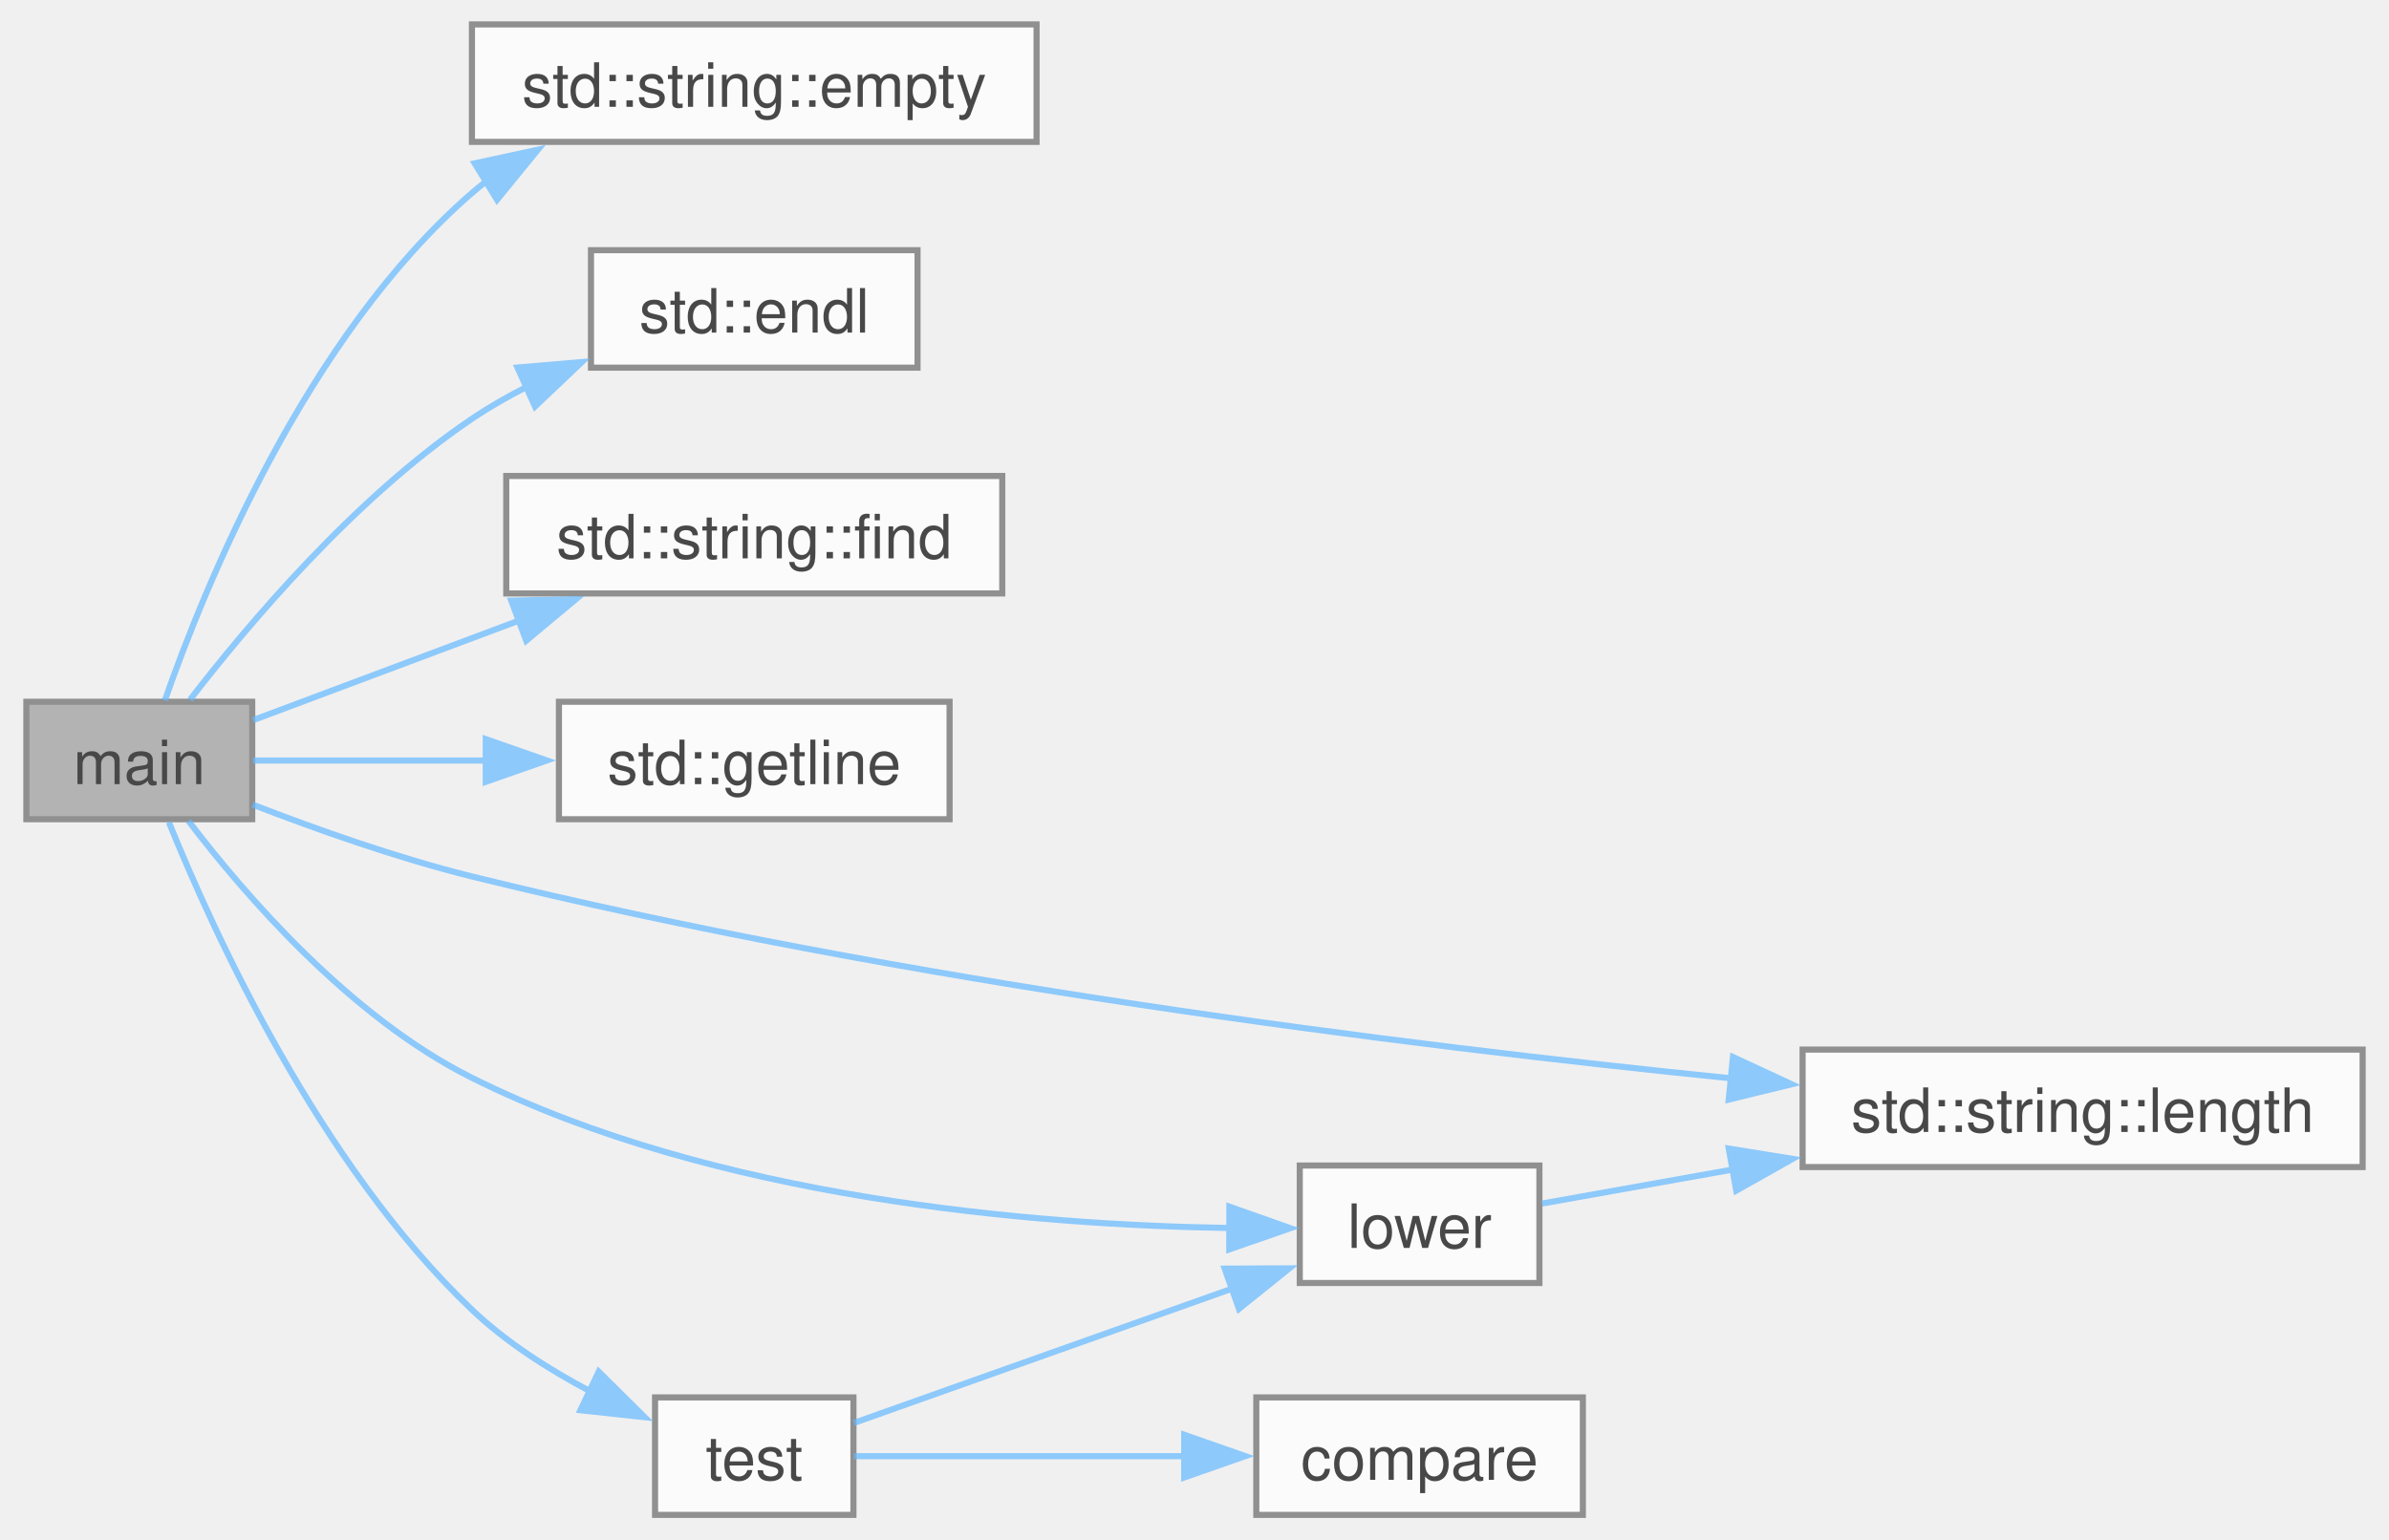
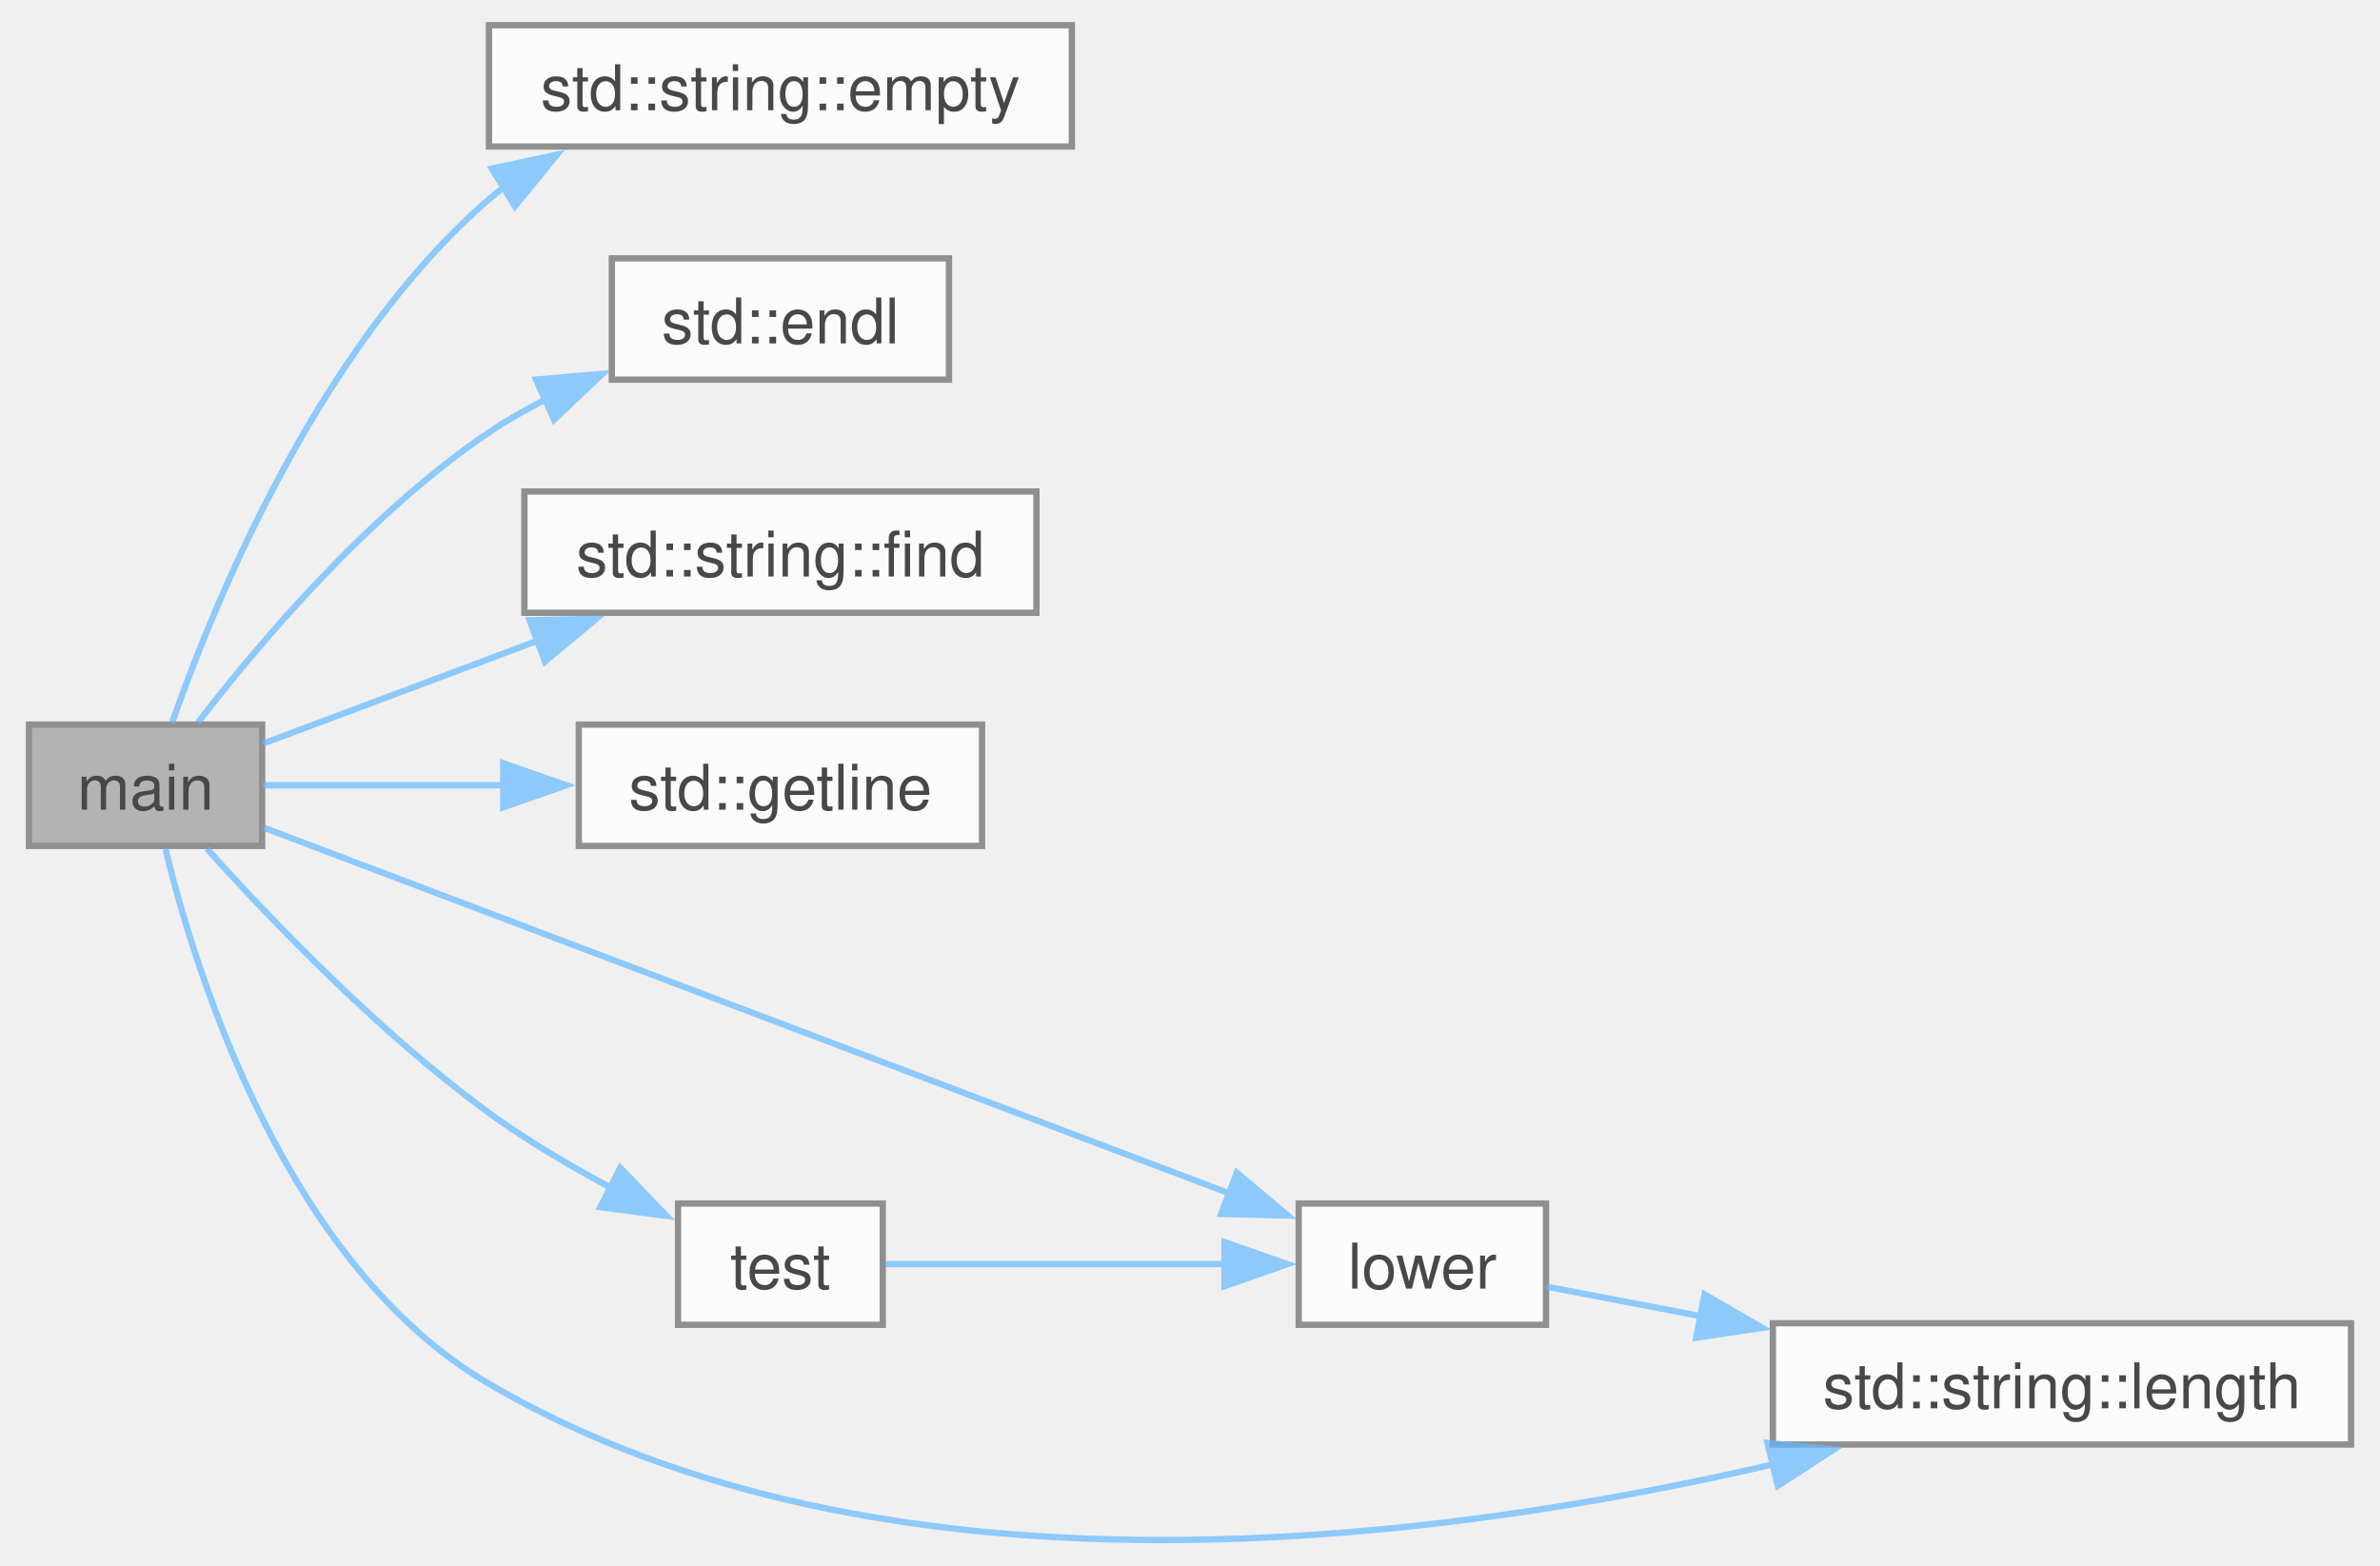
- <svg xmlns="http://www.w3.org/2000/svg" xmlns:xlink="http://www.w3.org/1999/xlink" width="391pt" height="252pt" viewBox="0.00 0.00 390.75 252.25">
+ <svg xmlns="http://www.w3.org/2000/svg" xmlns:xlink="http://www.w3.org/1999/xlink" width="377pt" height="248pt" viewBox="0.00 0.00 376.50 248.46">
  <svg id="main" version="1.1" xml:space="preserve">
    <style type="text/css">
.node, .edge {opacity: 0.7;}
.node.selected, .edge.selected {opacity: 1;}
.edge:hover path { stroke: red; }
.edge:hover polygon { stroke: red; fill: red; }
</style>
    <svg id="graph" class="graph">
-       <g id="graph0" class="graph" transform="scale(1 1) rotate(0) translate(4 248.25)">
+       <g id="graph0" class="graph" transform="scale(1 1) rotate(0) translate(4 244.46)">
        <g id="Node000001" class="node">
          <g id="a_Node000001">
            <a xlink:title="Main function.">
-               <polygon fill="#999999" stroke="#666666" points="37,-133.25 0,-133.25 0,-114 37,-114 37,-133.25" />
-               <text text-anchor="middle" x="18.5" y="-119.75" font-family="Helvetica,sans-Serif" font-size="10.00">main</text>
+               <polygon fill="#999999" stroke="#666666" points="37,-129.46 0,-129.46 0,-110.21 37,-110.21 37,-129.46" />
+               <text text-anchor="middle" x="18.5" y="-115.96" font-family="Helvetica,sans-Serif" font-size="10.00">main</text>
            </a>
          </g>
        </g>
        <g id="Node000002" class="node">
          <g id="a_Node000002">
            <a target="_blank" xlink:href="http://en.cppreference.com/w/cpp/string/basic_string/empty.html#" xlink:title=" ">
-               <polygon fill="white" stroke="#666666" points="165.5,-244.25 73,-244.25 73,-225 165.5,-225 165.5,-244.25" />
-               <text text-anchor="middle" x="119.25" y="-230.75" font-family="Helvetica,sans-Serif" font-size="10.00">std::string::empty</text>
+               <polygon fill="white" stroke="#666666" points="165.5,-240.46 73,-240.46 73,-221.21 165.5,-221.21 165.5,-240.46" />
+               <text text-anchor="middle" x="119.25" y="-226.96" font-family="Helvetica,sans-Serif" font-size="10.00">std::string::empty</text>
            </a>
          </g>
        </g>
        <g id="edge1_Node000001_Node000002" class="edge">
          <g id="a_edge1_Node000001_Node000002">
            <a xlink:title=" ">
-               <path fill="none" stroke="#63b8ff" d="M22.69,-133.47C29.22,-152.18 45.82,-193.09 73,-216.62 73.78,-217.3 74.59,-217.96 75.43,-218.59" />
-               <polygon fill="#63b8ff" stroke="#63b8ff" points="73.45,-221.48 83.81,-223.72 77.11,-215.51 73.45,-221.48" />
+               <path fill="none" stroke="#63b8ff" d="M22.69,-129.69C29.22,-148.4 45.82,-189.3 73,-212.84 73.78,-213.52 74.59,-214.17 75.43,-214.8" />
+               <polygon fill="#63b8ff" stroke="#63b8ff" points="73.45,-217.7 83.81,-219.93 77.11,-211.73 73.45,-217.7" />
            </a>
          </g>
        </g>
        <g id="Node000003" class="node">
          <g id="a_Node000003">
            <a target="_blank" xlink:href="http://en.cppreference.com/w/cpp/io/manip/endl.html#" xlink:title=" ">
-               <polygon fill="white" stroke="#666666" points="146,-207.25 92.5,-207.25 92.5,-188 146,-188 146,-207.25" />
-               <text text-anchor="middle" x="119.25" y="-193.75" font-family="Helvetica,sans-Serif" font-size="10.00">std::endl</text>
+               <polygon fill="white" stroke="#666666" points="146,-203.46 92.5,-203.46 92.5,-184.21 146,-184.21 146,-203.46" />
+               <text text-anchor="middle" x="119.25" y="-189.96" font-family="Helvetica,sans-Serif" font-size="10.00">std::endl</text>
            </a>
          </g>
        </g>
        <g id="edge2_Node000001_Node000003" class="edge">
          <g id="a_edge2_Node000001_Node000003">
            <a xlink:title=" ">
-               <path fill="none" stroke="#63b8ff" d="M26.81,-133.58C36.27,-145.86 53.83,-166.69 73,-179.62 75.85,-181.55 78.94,-183.32 82.12,-184.93" />
-               <polygon fill="#63b8ff" stroke="#63b8ff" points="80.46,-188.02 91.01,-188.92 83.33,-181.63 80.46,-188.02" />
+               <path fill="none" stroke="#63b8ff" d="M26.81,-129.79C36.27,-142.07 53.83,-162.91 73,-175.84 75.85,-177.76 78.94,-179.53 82.12,-181.14" />
+               <polygon fill="#63b8ff" stroke="#63b8ff" points="80.46,-184.23 91.01,-185.14 83.33,-177.85 80.46,-184.23" />
            </a>
          </g>
        </g>
        <g id="Node000004" class="node">
          <g id="a_Node000004">
            <a target="_blank" xlink:href="http://en.cppreference.com/w/cpp/string/basic_string/find.html#" xlink:title=" ">
-               <polygon fill="white" stroke="#666666" points="159.88,-170.25 78.62,-170.25 78.62,-151 159.88,-151 159.88,-170.25" />
-               <text text-anchor="middle" x="119.25" y="-156.75" font-family="Helvetica,sans-Serif" font-size="10.00">std::string::find</text>
+               <polygon fill="white" stroke="#666666" points="159.88,-166.46 78.62,-166.46 78.62,-147.21 159.88,-147.21 159.88,-166.46" />
+               <text text-anchor="middle" x="119.25" y="-152.96" font-family="Helvetica,sans-Serif" font-size="10.00">std::string::find</text>
            </a>
          </g>
        </g>
        <g id="edge3_Node000001_Node000004" class="edge">
          <g id="a_edge3_Node000001_Node000004">
            <a xlink:title=" ">
-               <path fill="none" stroke="#63b8ff" d="M37.15,-130.24C49.3,-134.79 65.88,-141 80.88,-146.62" />
-               <polygon fill="#63b8ff" stroke="#63b8ff" points="79.44,-149.82 90.03,-150.05 81.89,-143.26 79.44,-149.82" />
+               <path fill="none" stroke="#63b8ff" d="M37.15,-126.45C49.3,-131 65.88,-137.22 80.88,-142.84" />
+               <polygon fill="#63b8ff" stroke="#63b8ff" points="79.44,-146.03 90.03,-146.26 81.89,-139.48 79.44,-146.03" />
            </a>
          </g>
        </g>
        <g id="Node000005" class="node">
          <g id="a_Node000005">
            <a target="_blank" xlink:href="http://en.cppreference.com/w/cpp/string/basic_string/getline.html#" xlink:title=" ">
-               <polygon fill="white" stroke="#666666" points="151.25,-133.25 87.25,-133.25 87.25,-114 151.25,-114 151.25,-133.25" />
-               <text text-anchor="middle" x="119.25" y="-119.75" font-family="Helvetica,sans-Serif" font-size="10.00">std::getline</text>
+               <polygon fill="white" stroke="#666666" points="151.25,-129.46 87.25,-129.46 87.25,-110.21 151.25,-110.21 151.25,-129.46" />
+               <text text-anchor="middle" x="119.25" y="-115.96" font-family="Helvetica,sans-Serif" font-size="10.00">std::getline</text>
            </a>
          </g>
        </g>
        <g id="edge4_Node000001_Node000005" class="edge">
          <g id="a_edge4_Node000001_Node000005">
            <a xlink:title=" ">
-               <path fill="none" stroke="#63b8ff" d="M37.15,-123.62C47.9,-123.62 62.13,-123.62 75.66,-123.62" />
-               <polygon fill="#63b8ff" stroke="#63b8ff" points="75.26,-127.13 85.26,-123.63 75.26,-120.13 75.26,-127.13" />
+               <path fill="none" stroke="#63b8ff" d="M37.15,-119.84C47.9,-119.84 62.13,-119.84 75.66,-119.84" />
+               <polygon fill="#63b8ff" stroke="#63b8ff" points="75.26,-123.34 85.26,-119.84 75.26,-116.34 75.26,-123.34" />
            </a>
          </g>
        </g>
        <g id="Node000006" class="node">
          <g id="a_Node000006">
            <a xlink:href="../../dc/db5/text__search_8cpp.html#a3f8975d227cd0e58f298b380c5dac0d9" target="_top" xlink:title="function to convert a C++ string to lower case">
-               <polygon fill="white" stroke="#666666" points="247.88,-57.25 208.62,-57.25 208.62,-38 247.88,-38 247.88,-57.25" />
-               <text text-anchor="middle" x="228.25" y="-43.75" font-family="Helvetica,sans-Serif" font-size="10.00">lower</text>
+               <polygon fill="white" stroke="#666666" points="240.75,-53.46 201.5,-53.46 201.5,-34.21 240.75,-34.21 240.75,-53.46" />
+               <text text-anchor="middle" x="221.12" y="-39.96" font-family="Helvetica,sans-Serif" font-size="10.00">lower</text>
            </a>
          </g>
        </g>
        <g id="edge5_Node000001_Node000006" class="edge">
          <g id="a_edge5_Node000001_Node000006">
            <a xlink:title=" ">
-               <path fill="none" stroke="#63b8ff" d="M26.56,-113.72C35.77,-101.63 53.06,-81.57 73,-71.62 112.78,-51.78 164.92,-47.51 197.24,-47.01" />
-               <polygon fill="#63b8ff" stroke="#63b8ff" points="197.09,-50.51 207.08,-46.98 197.07,-43.51 197.09,-50.51" />
+               <path fill="none" stroke="#63b8ff" d="M37.3,-113.09C71.83,-100.02 148.18,-71.09 190.48,-55.07" />
+               <polygon fill="#63b8ff" stroke="#63b8ff" points="191.67,-58.36 199.78,-51.55 189.19,-51.81 191.67,-58.36" />
            </a>
          </g>
        </g>
        <g id="Node000007" class="node">
          <g id="a_Node000007">
            <a target="_blank" xlink:href="http://en.cppreference.com/w/cpp/string/basic_string/size.html#" xlink:title=" ">
-               <polygon fill="white" stroke="#666666" points="382.75,-76.25 291,-76.25 291,-57 382.75,-57 382.75,-76.25" />
-               <text text-anchor="middle" x="336.88" y="-62.75" font-family="Helvetica,sans-Serif" font-size="10.00">std::string::length</text>
+               <polygon fill="white" stroke="#666666" points="368.5,-34.46 276.75,-34.46 276.75,-15.21 368.5,-15.21 368.5,-34.46" />
+               <text text-anchor="middle" x="322.62" y="-20.96" font-family="Helvetica,sans-Serif" font-size="10.00">std::string::length</text>
            </a>
          </g>
        </g>
        <g id="edge7_Node000001_Node000007" class="edge">
          <g id="a_edge7_Node000001_Node000007">
            <a xlink:title=" ">
-               <path fill="none" stroke="#63b8ff" d="M37.06,-116.4C47.38,-112.4 60.75,-107.65 73,-104.62 143.06,-87.3 225.72,-76.96 279.38,-71.53" />
-               <polygon fill="#63b8ff" stroke="#63b8ff" points="279.59,-75.03 289.2,-70.57 278.9,-68.06 279.59,-75.03" />
+               <path fill="none" stroke="#63b8ff" d="M21.66,-109.71C26.63,-89.3 40.97,-43.56 73,-24.84 136.01,11.99 224.25,0.17 276.91,-12.1" />
+               <polygon fill="#63b8ff" stroke="#63b8ff" points="275.88,-15.46 286.43,-14.43 277.54,-8.66 275.88,-15.46" />
            </a>
          </g>
        </g>
        <g id="Node000008" class="node">
          <g id="a_Node000008">
            <a xlink:href="../../dc/db5/text__search_8cpp.html#aa8dca7b867074164d5f45b0f3851269d" target="_top" xlink:title="Self-test implementations.">
-               <polygon fill="white" stroke="#666666" points="135.5,-19.25 103,-19.25 103,0 135.5,0 135.5,-19.25" />
-               <text text-anchor="middle" x="119.25" y="-5.75" font-family="Helvetica,sans-Serif" font-size="10.00">test</text>
+               <polygon fill="white" stroke="#666666" points="135.5,-53.46 103,-53.46 103,-34.21 135.5,-34.21 135.5,-53.46" />
+               <text text-anchor="middle" x="119.25" y="-39.96" font-family="Helvetica,sans-Serif" font-size="10.00">test</text>
            </a>
          </g>
        </g>
        <g id="edge8_Node000001_Node000008" class="edge">
          <g id="a_edge8_Node000001_Node000008">
            <a xlink:title=" ">
-               <path fill="none" stroke="#63b8ff" d="M23.35,-113.51C30.64,-95.48 47.99,-57.44 73,-33.62 78.58,-28.31 85.56,-23.85 92.36,-20.26" />
-               <polygon fill="#63b8ff" stroke="#63b8ff" points="93.77,-23.47 101.3,-16.01 90.77,-17.15 93.77,-23.47" />
+               <path fill="none" stroke="#63b8ff" d="M28.24,-109.77C38.28,-98.6 55.62,-80.5 73,-67.84 79.04,-63.44 85.99,-59.35 92.6,-55.83" />
+               <polygon fill="#63b8ff" stroke="#63b8ff" points="93.83,-59.13 101.17,-51.5 90.67,-52.88 93.83,-59.13" />
            </a>
          </g>
        </g>
        <g id="edge6_Node000006_Node000007" class="edge">
          <g id="a_edge6_Node000006_Node000007">
            <a xlink:title=" ">
-               <path fill="none" stroke="#63b8ff" d="M248.31,-51.02C257.21,-52.61 268.31,-54.59 279.59,-56.6" />
-               <polygon fill="#63b8ff" stroke="#63b8ff" points="278.9,-60.03 289.36,-58.34 280.13,-53.14 278.9,-60.03" />
+               <path fill="none" stroke="#63b8ff" d="M240.84,-40.26C247.96,-38.9 256.5,-37.27 265.32,-35.59" />
+               <polygon fill="#63b8ff" stroke="#63b8ff" points="265.9,-39.04 275.07,-33.73 264.59,-32.17 265.9,-39.04" />
            </a>
          </g>
        </g>
-         <g id="edge10_Node000008_Node000006" class="edge">
-           <g id="a_edge10_Node000008_Node000006">
+         <g id="edge9_Node000008_Node000006" class="edge">
+           <g id="a_edge9_Node000008_Node000006">
            <a xlink:title=" ">
-               <path fill="none" stroke="#63b8ff" d="M135.58,-15.07C151.69,-20.79 177.44,-29.94 197.55,-37.08" />
-               <polygon fill="#63b8ff" stroke="#63b8ff" points="196.32,-40.35 206.91,-40.4 198.66,-33.76 196.32,-40.35" />
-             </a>
-           </g>
-         </g>
-         <g id="Node000009" class="node">
-           <g id="a_Node000009">
-             <a xlink:href="../../d4/d7a/shell__sort2_8cpp.html#a7eb77daed2cf1513f6d68c47a1c2db1c" target="_top" xlink:title=" ">
-               <polygon fill="white" stroke="#666666" points="255,-19.25 201.5,-19.25 201.5,0 255,0 255,-19.25" />
-               <text text-anchor="middle" x="228.25" y="-5.75" font-family="Helvetica,sans-Serif" font-size="10.00">compare</text>
-             </a>
-           </g>
-         </g>
-         <g id="edge9_Node000008_Node000009" class="edge">
-           <g id="a_edge9_Node000008_Node000009">
-             <a xlink:title=" ">
-               <path fill="none" stroke="#63b8ff" d="M135.58,-9.62C149.68,-9.62 171.15,-9.62 189.78,-9.62" />
-               <polygon fill="#63b8ff" stroke="#63b8ff" points="189.69,-13.13 199.69,-9.63 189.69,-6.13 189.69,-13.13" />
+               <path fill="none" stroke="#63b8ff" d="M135.86,-43.84C150.28,-43.84 172.11,-43.84 189.93,-43.84" />
+               <polygon fill="#63b8ff" stroke="#63b8ff" points="189.71,-47.34 199.71,-43.84 189.71,-40.34 189.71,-47.34" />
            </a>
          </g>
        </g>
      </g>
    </svg>
  </svg>
  <style type="text/css">

[data-mouse-over-selected='false'] { opacity: 0.7; }
[data-mouse-over-selected='true']  { opacity: 1.0; }

</style>
</svg>
